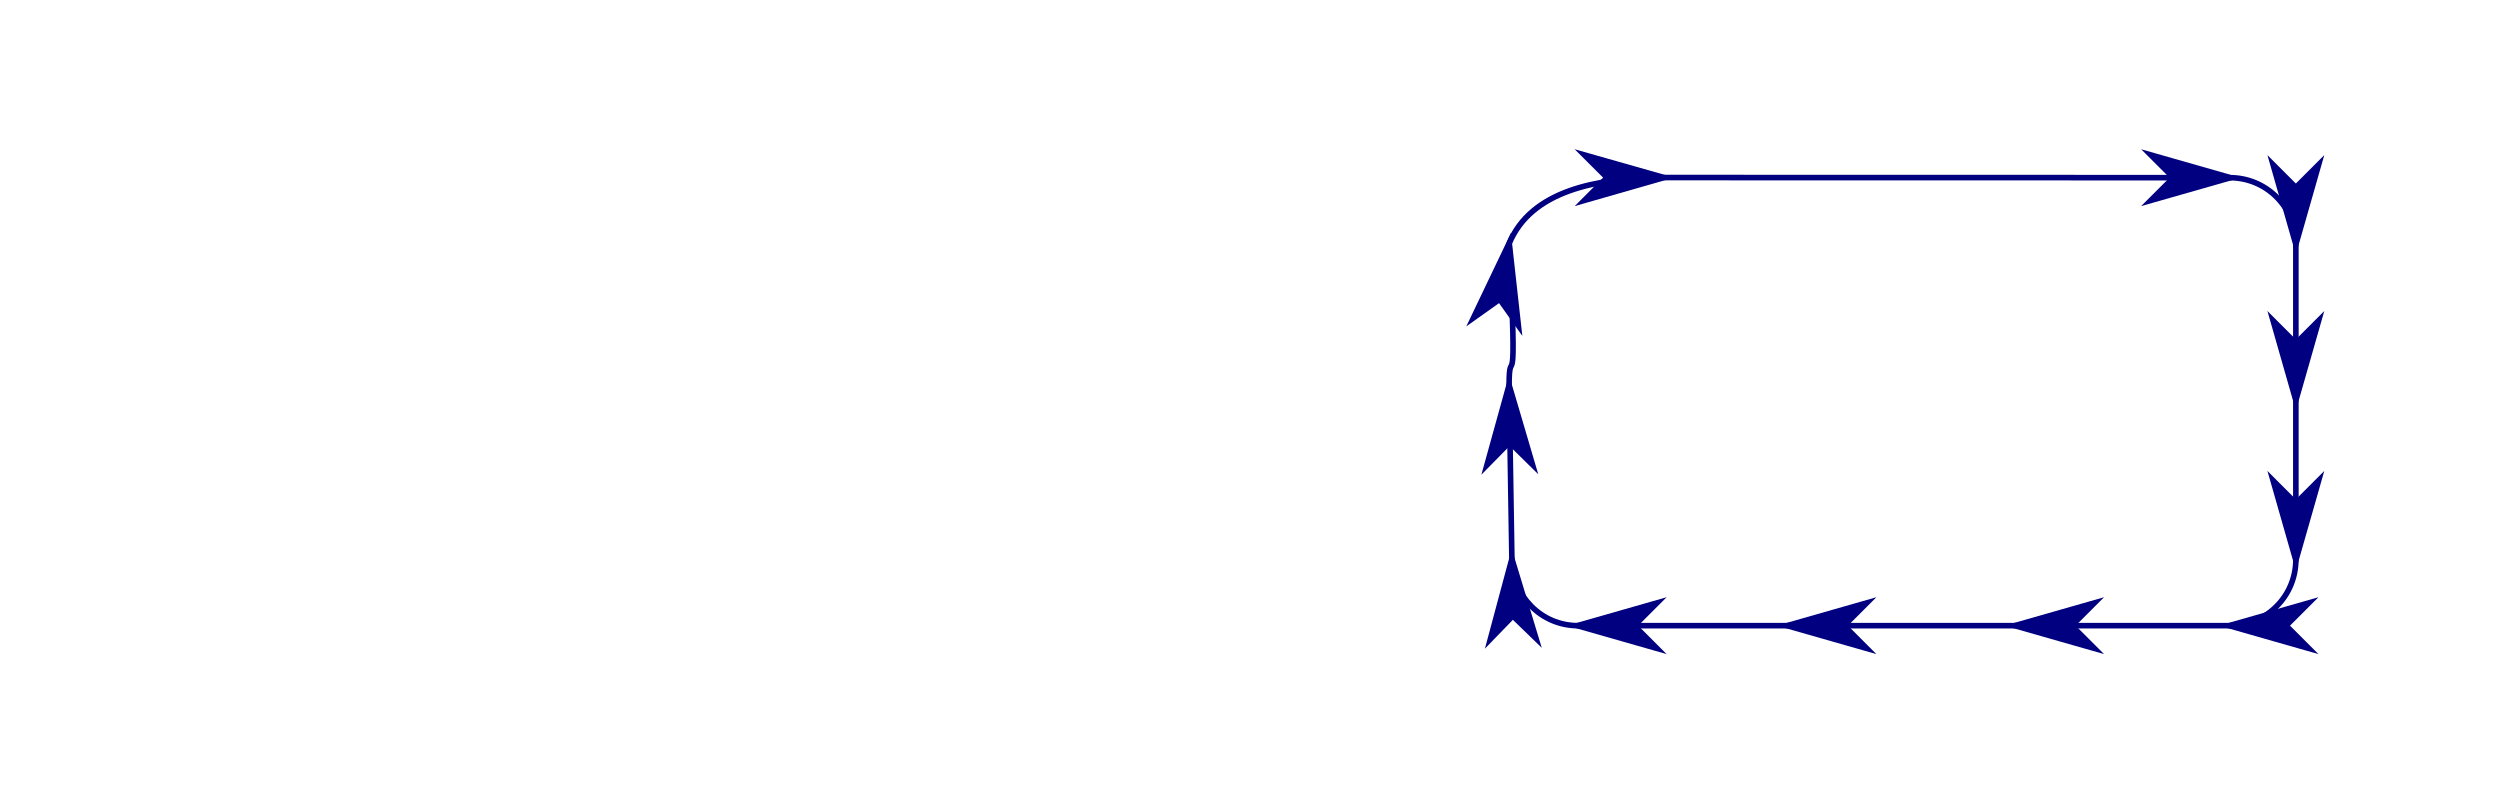
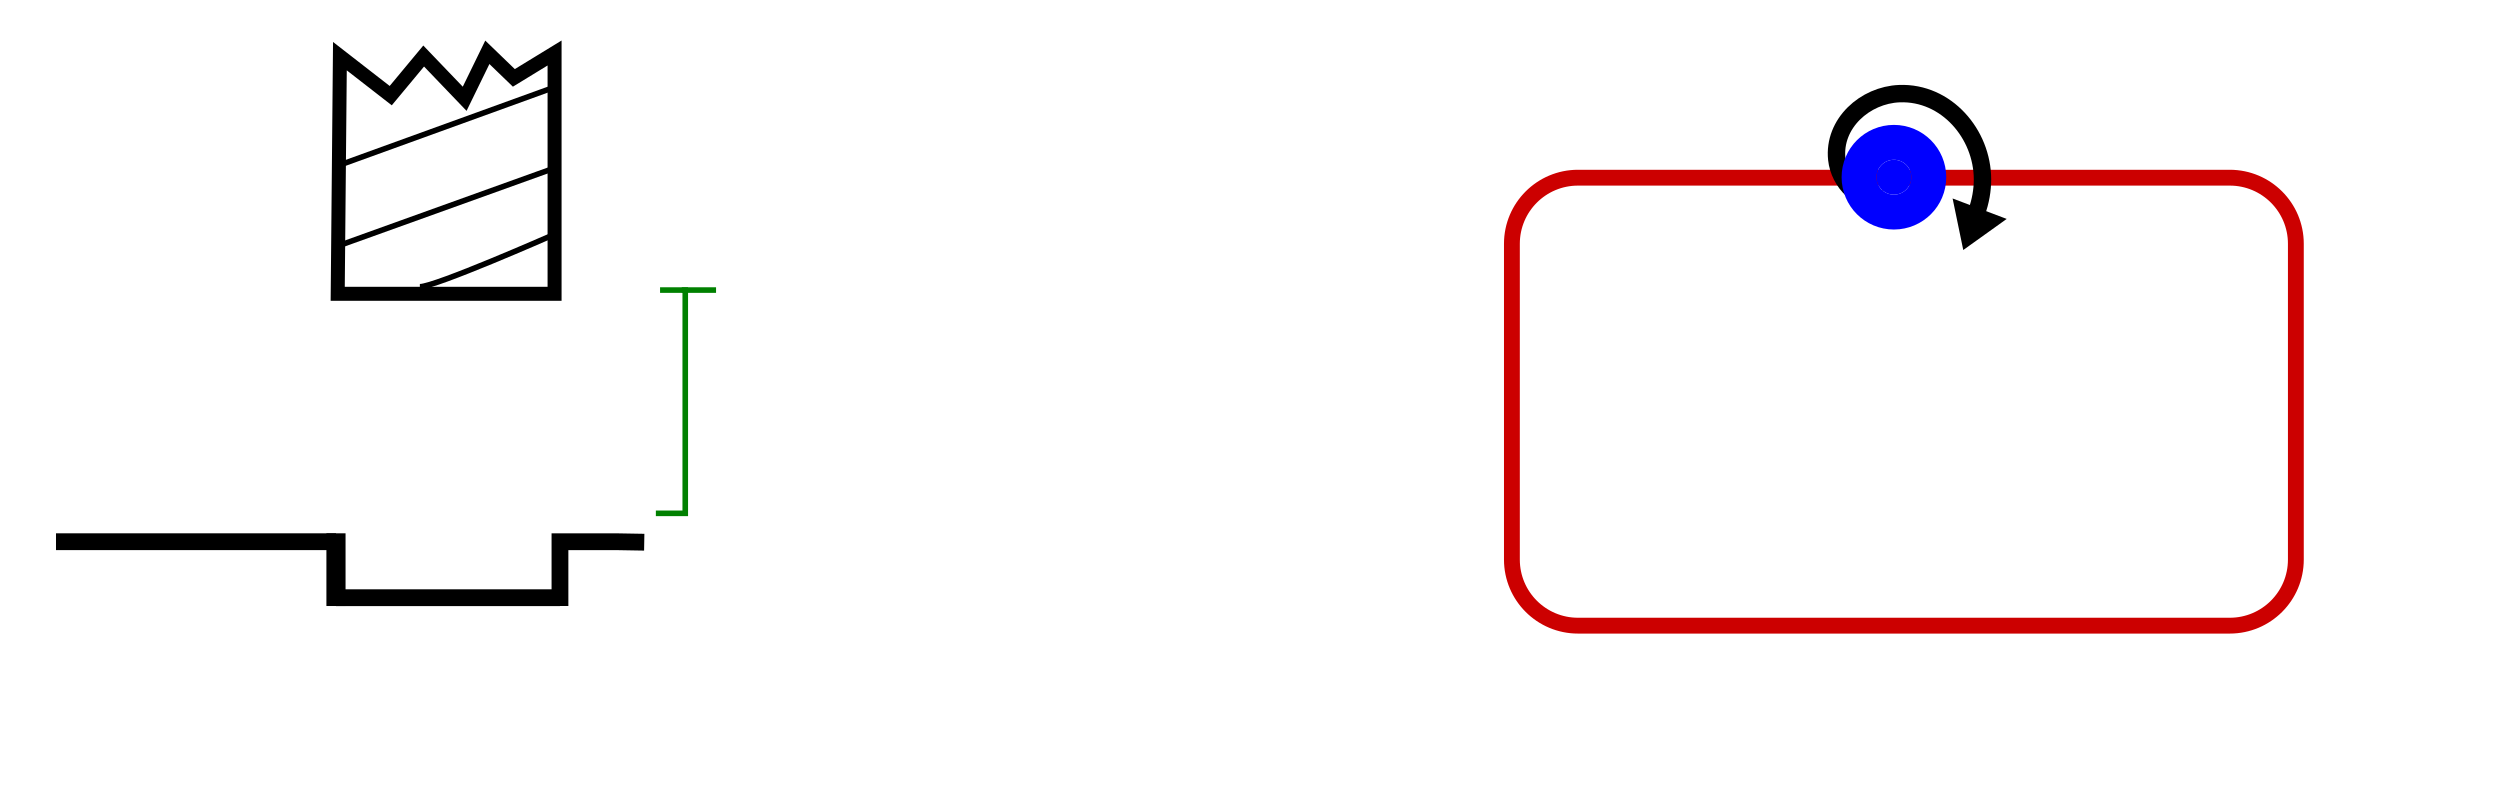
<svg xmlns="http://www.w3.org/2000/svg" width="126mm" height="40mm" viewBox="0 0 446.457 141.732" id="svg4382" version="1.1">
  <defs id="defs4384">
    <marker orient="auto" refY="0.0" refX="0.0" id="Arrow1Lend" style="overflow:visible;">
      <path id="path6101" d="M 0.0,0.0 L 5.0,-5.0 L -12.5,0.0 L 5.0,5.0 L 0.0,0.0 z " style="fill-rule:evenodd;stroke:#000080;stroke-width:1pt;stroke-opacity:1;fill:#000080;fill-opacity:1" transform="scale(0.8) rotate(180) translate(12.5,0)" />
    </marker>
    <marker orient="auto" refY="0.0" refX="0.0" id="Arrow1Lstart" style="overflow:visible">
      <path id="path6098" d="M 0.0,0.0 L 5.0,-5.0 L -12.5,0.0 L 5.0,5.0 L 0.0,0.0 z " style="fill-rule:evenodd;stroke:#000080;stroke-width:1pt;stroke-opacity:1;fill:#000080;fill-opacity:1" transform="scale(0.8) translate(12.5,0)" />
    </marker>
    <marker orient="auto" refY="0" refX="0" id="Arrow1Lstart-1" style="overflow:visible">
      <path id="path6098-4" d="M 0,0 5,-5 -12.5,0 5,5 0,0 Z" style="fill:none;fill-opacity:1;fill-rule:evenodd;stroke:#ff0000;stroke-width:1pt;stroke-opacity:1" transform="matrix(0.8,0,0,0.8,10,0)" />
    </marker>
  </defs>
  <g id="MillVCarve" style="display:none">
    <g transform="translate(251.4401,198.1376)" style="display:inline" id="g5436">
      <path style="fill:none;fill-rule:evenodd;stroke:#000000;stroke-width:2.5;stroke-linecap:butt;stroke-linejoin:miter;stroke-miterlimit:4;stroke-dasharray:none;stroke-opacity:1" d="m -152.625,-189.584 -0.5,25.75 -18.656,17.25 -19.072,-17.5 -0.109,-24.936 9.077,7.051 5.882,-7.074 7.321,7.637 4.05,-8.303 4.735,4.57 z" id="path4174-3" />
      <path style="fill:none;fill-rule:evenodd;stroke:#000000;stroke-width:1px;stroke-linecap:butt;stroke-linejoin:miter;stroke-opacity:1" d="m -182.179,-157.376 c 0,-1 25.25,-12.5 25.25,-12.5 l 3.25,-1.5" id="path4446" />
      <path style="fill:none;fill-rule:evenodd;stroke:#000000;stroke-width:1px;stroke-linecap:butt;stroke-linejoin:miter;stroke-opacity:1" d="m -189.929,-166.376 36.5,-17.75" id="path4448" />
      <path style="fill:none;fill-rule:evenodd;stroke:#000000;stroke-width:1px;stroke-linecap:butt;stroke-linejoin:miter;stroke-opacity:1" d="m -190.929,-176.376 19,-7.25" id="path4450" />
      <path style="fill:none;fill-rule:evenodd;stroke:#000000;stroke-width:1px;stroke-linecap:butt;stroke-linejoin:miter;stroke-opacity:1" d="m -175.929,-150.876 c 1.25,-1.25 6.5,-8.75 6.5,-8.75 l 2.25,8.25" id="path4452" />
    </g>
    <g id="g5728" transform="translate(0.1767767,-4.772971)">
      <path id="path5720" d="m 10,101.732 51.016,0" style="fill:none;fill-rule:evenodd;stroke:#000000;stroke-width:3.03;stroke-linecap:butt;stroke-linejoin:miter;stroke-miterlimit:4;stroke-dasharray:none;stroke-opacity:1" />
      <path id="path5722" d="m 80,121.732 -20,-20" style="fill:none;fill-rule:evenodd;stroke:#000000;stroke-width:3;stroke-linecap:butt;stroke-linejoin:miter;stroke-miterlimit:4;stroke-dasharray:none;stroke-opacity:1" />
      <path id="path5724" d="m 79,122.889 21,-21.156" style="fill:none;fill-rule:evenodd;stroke:#000000;stroke-width:3;stroke-linecap:butt;stroke-linejoin:miter;stroke-miterlimit:4;stroke-dasharray:none;stroke-opacity:1" />
      <path id="path5726" d="m 98.917,101.732 11.083,0" style="fill:none;fill-rule:evenodd;stroke:#000000;stroke-width:3.158;stroke-linecap:butt;stroke-linejoin:miter;stroke-miterlimit:4;stroke-dasharray:none;stroke-opacity:1" />
    </g>
    <rect style="display:inline;opacity:1;fill:none;stroke:#cc0000;stroke-width:2.828;stroke-miterlimit:4;stroke-dasharray:none;stroke-opacity:1" id="rect5751-38" width="140" height="80" x="270" y="31.732" ry="11.798" />
    <text xml:space="preserve" style="font-style:normal;font-weight:normal;font-size:12.5px;line-height:125%;font-family:sans-serif;letter-spacing:0px;word-spacing:0px;fill:#000000;fill-opacity:1;stroke:none;stroke-width:1px;stroke-linecap:butt;stroke-linejoin:miter;stroke-opacity:1" x="281" y="80.732" id="text6020">
      <tspan id="tspan6022" x="281" y="80.732" style="font-style:normal;font-variant:normal;font-weight:normal;font-stretch:normal;font-size:30px;font-family:'Times New Roman';-inkscape-font-specification:'Times New Roman, '">SAMPLE</tspan>
    </text>
    <path style="fill:none;fill-rule:evenodd;stroke:#ff0000;stroke-width:2;stroke-linecap:butt;stroke-linejoin:miter;stroke-miterlimit:4;stroke-dasharray:none;stroke-opacity:1" d="m 60,61.732 20,20 20,-20" id="path4455" />
    <path style="fill:none;fill-rule:evenodd;stroke:#ff0000;stroke-width:1px;stroke-linecap:butt;stroke-linejoin:miter;stroke-opacity:1" d="m 95,71.732 20,0 0,-35 15,0" id="path4457" />
    <path style="fill:none;fill-rule:evenodd;stroke:#000000;stroke-width:1px;stroke-linecap:butt;stroke-linejoin:miter;stroke-opacity:1" d="m 70,66.732 0,0 0,0" id="path4459" />
    <path style="fill:none;fill-rule:evenodd;stroke:#000000;stroke-width:1px;stroke-linecap:butt;stroke-linejoin:miter;stroke-opacity:1" d="m 68.236,66.425 1.945,-2.121" id="path4461" />
    <path style="fill:none;fill-rule:evenodd;stroke:#000000;stroke-width:1px;stroke-linecap:butt;stroke-linejoin:miter;stroke-opacity:1" d="m 72.655,62.757 2.828,-1.237" id="path4463" />
    <path style="fill:none;fill-rule:evenodd;stroke:#000000;stroke-width:1px;stroke-linecap:butt;stroke-linejoin:miter;stroke-opacity:1" d="m 77.87,60.945 c 1.781,-0.117 1.764,-0.213 3.889,0.088" id="path4465" />
    <path style="fill:none;fill-rule:evenodd;stroke:#000000;stroke-width:1px;stroke-linecap:butt;stroke-linejoin:miter;stroke-opacity:1" d="m 84.322,61.697 2.828,1.591" id="path4467" />
    <path style="fill:none;fill-rule:evenodd;stroke:#000000;stroke-width:1px;stroke-linecap:butt;stroke-linejoin:miter;stroke-opacity:1" d="m 88.786,64.746 1.812,1.945" id="path4469" />
    <path style="display:inline;fill:none;fill-rule:evenodd;stroke:#008000;stroke-width:1px;stroke-linecap:butt;stroke-linejoin:miter;stroke-opacity:1" d="m 117.125,91.67 c 0.75,0 5.25,0 5.25,0 l 0,-39.875 -4.5,0" id="path4663" />
    <path style="display:inline;fill:none;fill-rule:evenodd;stroke:#008000;stroke-width:1px;stroke-linecap:butt;stroke-linejoin:miter;stroke-opacity:1" d="m 127.875,51.795 c -0.625,0 -6.125,0 -6.125,0" id="path4665" />
  </g>
  <g id="MillCutOutside" style="display:none">
    <g style="display:inline" id="g5029-3" transform="translate(21.01569,-44.71836)">
      <path style="display:inline;fill:none;fill-rule:evenodd;stroke:#000000;stroke-width:2.5;stroke-linecap:butt;stroke-linejoin:miter;stroke-miterlimit:4;stroke-dasharray:none;stroke-opacity:1" d="m 78.022,54.183 0,43 -38.728,0 0.391,-42.436 9.077,7.051 5.882,-7.074 7.321,7.637 4.05,-8.303 4.735,4.57 z" id="path4174-17" />
      <path style="display:inline;fill:none;fill-rule:evenodd;stroke:#000000;stroke-width:1px;stroke-linecap:butt;stroke-linejoin:miter;stroke-opacity:1" d="M 39.047,88.746 77.441,74.936" id="path4176-22" />
      <path style="display:inline;fill:none;fill-rule:evenodd;stroke:#000000;stroke-width:1px;stroke-linecap:butt;stroke-linejoin:miter;stroke-opacity:1" d="m 53.963,95.928 c 2.762,0 23.478,-9.115 23.478,-9.115" id="path4178-6" />
      <path style="display:inline;fill:none;fill-rule:evenodd;stroke:#000000;stroke-width:1px;stroke-linecap:butt;stroke-linejoin:miter;stroke-opacity:1" d="M 39.876,74.107 77.993,60.296" id="path4180-0" />
    </g>
    <g style="display:inline" id="g5659-6" transform="translate(1.4676546e-7,-14.99218)">
      <path id="path5651-9" d="m 10,111.732 50,0" style="fill:none;fill-rule:evenodd;stroke:#000000;stroke-width:3;stroke-linecap:butt;stroke-linejoin:miter;stroke-miterlimit:4;stroke-dasharray:none;stroke-opacity:1" />
      <path id="path5653-4" d="m 60,110.232 0,12.984" style="fill:none;fill-rule:evenodd;stroke:#000000;stroke-width:3.418;stroke-linecap:butt;stroke-linejoin:miter;stroke-miterlimit:4;stroke-dasharray:none;stroke-opacity:1" />
      <path id="path5655-81" d="m 60,121.732 40,0" style="fill:none;fill-rule:evenodd;stroke:#000000;stroke-width:3;stroke-linecap:butt;stroke-linejoin:miter;stroke-miterlimit:4;stroke-dasharray:none;stroke-opacity:1" />
      <path id="path5657-5" d="m 100,123.213 0,-11.48 10,0 5.05,0.088" style="fill:none;fill-rule:evenodd;stroke:#000000;stroke-width:3;stroke-linecap:butt;stroke-linejoin:miter;stroke-miterlimit:4;stroke-dasharray:none;stroke-opacity:1" />
    </g>
    <rect style="display:inline;opacity:1;fill:none;stroke:#cc0000;stroke-width:2.828;stroke-miterlimit:4;stroke-dasharray:none;stroke-opacity:1" id="rect5751-7" width="140" height="80" x="270" y="31.732" ry="11.798" />
    <g transform="translate(480.4495,-18.29037)" style="display:inline" id="g5855">
      <path d="m -144.39,41.991 c -4.41,1.103 -8.161,-2.934 -8.593,-7.044 -0.676,-6.419 5.071,-11.483 11.169,-11.723 8.402,-0.33 14.84,7.215 14.852,15.294 0.003,1.982 -0.351,3.96 -1.025,5.823" id="path5804" style="fill:none;fill-rule:evenodd;stroke:#000000;stroke-width:3.107px;stroke-linecap:butt;stroke-linejoin:miter;stroke-opacity:1" />
      <circle r="3.114" cy="38.147" cx="-142.778" id="path5809" style="fill:#0000ff;stroke:#0000ff;stroke-width:12.458;stroke-miterlimit:4;stroke-dasharray:none;stroke-opacity:1" />
      <path id="path5811" d="m -130.062,50.295 6.375,-4.562 -7.938,-3 z" style="fill:#000000;fill-rule:evenodd;stroke:#000000;stroke-width:1px;stroke-linecap:butt;stroke-linejoin:miter;stroke-opacity:1" />
    </g>
    <rect style="display:inline;fill:none;stroke:#cc0000;stroke-width:1;stroke-miterlimit:4;stroke-dasharray:1, 1;stroke-dashoffset:0;stroke-opacity:1" id="rect5920-9" width="160" height="100" x="259.61" y="20.927" ry="19.098" />
    <g style="display:inline" id="g4575-7">
      <path id="path4571-0" d="m 60.5,60.982 -0.25,5.75 39.75,0 0,-5.5" style="fill:none;fill-rule:evenodd;stroke:#ff0000;stroke-width:1;stroke-linecap:butt;stroke-linejoin:miter;stroke-miterlimit:4;stroke-dasharray:none;stroke-opacity:1" />
      <path id="path4573-9" d="m 100.25,64.482 15.5,0 0,-43.25 14.5,0" style="fill:none;fill-rule:evenodd;stroke:#ff0000;stroke-width:1;stroke-linecap:butt;stroke-linejoin:miter;stroke-miterlimit:4;stroke-dasharray:none;stroke-opacity:1" />
    </g>
    <path style="display:inline;fill:none;fill-rule:evenodd;stroke:#008000;stroke-width:1px;stroke-linecap:butt;stroke-linejoin:miter;stroke-opacity:1" d="m 117.125,91.67 c 0.75,0 5.25,0 5.25,0 l 0,-39.875 -4.5,0" id="path4663-8" />
    <path style="display:inline;fill:none;fill-rule:evenodd;stroke:#008000;stroke-width:1px;stroke-linecap:butt;stroke-linejoin:miter;stroke-opacity:1" d="m 127.875,51.795 c -0.625,0 -6.125,0 -6.125,0" id="path4665-2" />
  </g>
  <g id="MillCutInside" style="display:none">
    <g style="display:inline" id="g5029-6" transform="translate(21.01569,-44.71836)">
      <path style="display:inline;fill:none;fill-rule:evenodd;stroke:#000000;stroke-width:2.5;stroke-linecap:butt;stroke-linejoin:miter;stroke-miterlimit:4;stroke-dasharray:none;stroke-opacity:1" d="m 78.022,54.183 0,43 -38.728,0 0.391,-42.436 9.077,7.051 5.882,-7.074 7.321,7.637 4.05,-8.303 4.735,4.57 z" id="path4174-6" />
      <path style="display:inline;fill:none;fill-rule:evenodd;stroke:#000000;stroke-width:1px;stroke-linecap:butt;stroke-linejoin:miter;stroke-opacity:1" d="M 39.047,88.746 77.441,74.936" id="path4176-2" />
      <path style="display:inline;fill:none;fill-rule:evenodd;stroke:#000000;stroke-width:1px;stroke-linecap:butt;stroke-linejoin:miter;stroke-opacity:1" d="m 53.963,95.928 c 2.762,0 23.478,-9.115 23.478,-9.115" id="path4178-0" />
      <path style="display:inline;fill:none;fill-rule:evenodd;stroke:#000000;stroke-width:1px;stroke-linecap:butt;stroke-linejoin:miter;stroke-opacity:1" d="M 39.876,74.107 77.993,60.296" id="path4180-3" />
    </g>
    <g style="display:inline" id="g5659-43" transform="translate(1.4676546e-7,-14.99218)">
      <path id="path5651-2" d="m 10,111.732 50,0" style="fill:none;fill-rule:evenodd;stroke:#000000;stroke-width:3;stroke-linecap:butt;stroke-linejoin:miter;stroke-miterlimit:4;stroke-dasharray:none;stroke-opacity:1" />
      <path id="path5653-13" d="m 60,110.232 0,12.984" style="fill:none;fill-rule:evenodd;stroke:#000000;stroke-width:3.418;stroke-linecap:butt;stroke-linejoin:miter;stroke-miterlimit:4;stroke-dasharray:none;stroke-opacity:1" />
      <path id="path5655-0" d="m 60,121.732 40,0" style="fill:none;fill-rule:evenodd;stroke:#000000;stroke-width:3;stroke-linecap:butt;stroke-linejoin:miter;stroke-miterlimit:4;stroke-dasharray:none;stroke-opacity:1" />
      <path id="path5657-1" d="m 100,123.213 0,-11.48 10,0 5.05,0.088" style="fill:none;fill-rule:evenodd;stroke:#000000;stroke-width:3;stroke-linecap:butt;stroke-linejoin:miter;stroke-miterlimit:4;stroke-dasharray:none;stroke-opacity:1" />
    </g>
    <rect style="display:inline;opacity:1;fill:none;stroke:#cc0000;stroke-width:2.828;stroke-miterlimit:4;stroke-dasharray:none;stroke-opacity:1" id="rect5751-1" width="140" height="80" x="270" y="31.732" ry="11.798" />
    <g transform="translate(481.4116,5.999997)" style="display:inline" id="g5855-4">
      <path d="m -144.39,41.991 c -4.41,1.103 -8.161,-2.934 -8.593,-7.044 -0.676,-6.419 5.071,-11.483 11.169,-11.723 8.402,-0.33 14.84,7.215 14.852,15.294 0.003,1.982 -0.351,3.96 -1.025,5.823" id="path5804-0" style="fill:none;fill-rule:evenodd;stroke:#000000;stroke-width:3.107px;stroke-linecap:butt;stroke-linejoin:miter;stroke-opacity:1" />
      <circle r="3.114" cy="38.147" cx="-142.778" id="path5809-7" style="fill:#0000ff;stroke:#0000ff;stroke-width:12.458;stroke-miterlimit:4;stroke-dasharray:none;stroke-opacity:1" />
      <path id="path5811-7" d="m -130.062,50.295 6.375,-4.562 -7.938,-3 z" style="fill:#000000;fill-rule:evenodd;stroke:#000000;stroke-width:1px;stroke-linecap:butt;stroke-linejoin:miter;stroke-opacity:1" />
    </g>
    <rect style="display:inline;fill:none;stroke:#cc0000;stroke-width:1;stroke-miterlimit:4;stroke-dasharray:1, 1;stroke-dashoffset:0;stroke-opacity:1" id="rect5937-0" width="119.9" height="60" x="281" y="41.732" ry="5" />
    <g style="display:inline" id="g4575-8">
      <path id="path4571-8" d="m 60.5,60.982 -0.25,5.75 39.75,0 0,-5.5" style="fill:none;fill-rule:evenodd;stroke:#ff0000;stroke-width:1;stroke-linecap:butt;stroke-linejoin:miter;stroke-miterlimit:4;stroke-dasharray:none;stroke-opacity:1" />
      <path id="path4573-7" d="m 100.25,64.482 15.5,0 0,-43.25 14.5,0" style="fill:none;fill-rule:evenodd;stroke:#ff0000;stroke-width:1;stroke-linecap:butt;stroke-linejoin:miter;stroke-miterlimit:4;stroke-dasharray:none;stroke-opacity:1" />
    </g>
    <path style="display:inline;fill:none;fill-rule:evenodd;stroke:#008000;stroke-width:1px;stroke-linecap:butt;stroke-linejoin:miter;stroke-opacity:1" d="m 117.125,91.67 c 0.75,0 5.25,0 5.25,0 l 0,-39.875 -4.5,0" id="path4663-6" />
    <path style="display:inline;fill:none;fill-rule:evenodd;stroke:#008000;stroke-width:1px;stroke-linecap:butt;stroke-linejoin:miter;stroke-opacity:1" d="m 127.875,51.795 c -0.625,0 -6.125,0 -6.125,0" id="path4665-6" />
  </g>
-   <g id="MillCut" style="display:none">
+   <g id="MillCut" style="display:inline">
    <g style="display:inline" id="g5029-7" transform="translate(21.01569,-44.71836)">
      <path style="display:inline;fill:none;fill-rule:evenodd;stroke:#000000;stroke-width:2.5;stroke-linecap:butt;stroke-linejoin:miter;stroke-miterlimit:4;stroke-dasharray:none;stroke-opacity:1" d="m 78.022,54.183 0,43 -38.728,0 0.391,-42.436 9.077,7.051 5.882,-7.074 7.321,7.637 4.05,-8.303 4.735,4.57 z" id="path4174-1" />
      <path style="display:inline;fill:none;fill-rule:evenodd;stroke:#000000;stroke-width:1px;stroke-linecap:butt;stroke-linejoin:miter;stroke-opacity:1" d="M 39.047,88.746 77.441,74.936" id="path4176-7" />
      <path style="display:inline;fill:none;fill-rule:evenodd;stroke:#000000;stroke-width:1px;stroke-linecap:butt;stroke-linejoin:miter;stroke-opacity:1" d="m 53.963,95.928 c 2.762,0 23.478,-9.115 23.478,-9.115" id="path4178-7" />
      <path style="display:inline;fill:none;fill-rule:evenodd;stroke:#000000;stroke-width:1px;stroke-linecap:butt;stroke-linejoin:miter;stroke-opacity:1" d="M 39.876,74.107 77.993,60.296" id="path4180-5" />
    </g>
    <g style="display:inline" id="g5659-4" transform="translate(1.4676546e-7,-14.99218)">
      <path id="path5651-7" d="m 10,111.732 50,0" style="fill:none;fill-rule:evenodd;stroke:#000000;stroke-width:3;stroke-linecap:butt;stroke-linejoin:miter;stroke-miterlimit:4;stroke-dasharray:none;stroke-opacity:1" />
      <path id="path5653-1" d="m 60,110.232 0,12.984" style="fill:none;fill-rule:evenodd;stroke:#000000;stroke-width:3.418;stroke-linecap:butt;stroke-linejoin:miter;stroke-miterlimit:4;stroke-dasharray:none;stroke-opacity:1" />
      <path id="path5655-8" d="m 60,121.732 40,0" style="fill:none;fill-rule:evenodd;stroke:#000000;stroke-width:3;stroke-linecap:butt;stroke-linejoin:miter;stroke-miterlimit:4;stroke-dasharray:none;stroke-opacity:1" />
      <path id="path5657-7" d="m 100,123.213 0,-11.48 10,0 5.05,0.088" style="fill:none;fill-rule:evenodd;stroke:#000000;stroke-width:3;stroke-linecap:butt;stroke-linejoin:miter;stroke-miterlimit:4;stroke-dasharray:none;stroke-opacity:1" />
    </g>
    <rect style="display:inline;opacity:1;fill:none;stroke:#cc0000;stroke-width:2.828;stroke-miterlimit:4;stroke-dasharray:none;stroke-opacity:1" id="rect5751-50" width="140" height="80" x="270" y="31.732" ry="11.798" />
    <g transform="translate(481,-6.500003)" style="display:inline" id="g5855-4-0">
      <path d="m -144.39,41.991 c -4.41,1.103 -8.161,-2.934 -8.593,-7.044 -0.676,-6.419 5.071,-11.483 11.169,-11.723 8.402,-0.33 14.84,7.215 14.852,15.294 0.003,1.982 -0.351,3.96 -1.025,5.823" id="path5804-0-7" style="fill:none;fill-rule:evenodd;stroke:#000000;stroke-width:3.107px;stroke-linecap:butt;stroke-linejoin:miter;stroke-opacity:1" />
      <circle r="3.114" cy="38.147" cx="-142.778" id="path5809-7-0" style="fill:#0000ff;stroke:#0000ff;stroke-width:12.458;stroke-miterlimit:4;stroke-dasharray:none;stroke-opacity:1" />
      <path id="path5811-7-2" d="m -130.062,50.295 6.375,-4.562 -7.938,-3 z" style="fill:#000000;fill-rule:evenodd;stroke:#000000;stroke-width:1px;stroke-linecap:butt;stroke-linejoin:miter;stroke-opacity:1" />
-     </g>
-     <g style="display:inline" id="g4575-8-0">
-       <path id="path4571-8-3" d="m 60.5,60.982 -0.25,5.75 39.75,0 0,-5.5" style="fill:none;fill-rule:evenodd;stroke:#ff0000;stroke-width:1;stroke-linecap:butt;stroke-linejoin:miter;stroke-miterlimit:4;stroke-dasharray:none;stroke-opacity:1" />
-       <path id="path4573-7-0" d="m 100.25,64.482 15.5,0 0,-43.25 14.5,0" style="fill:none;fill-rule:evenodd;stroke:#ff0000;stroke-width:1;stroke-linecap:butt;stroke-linejoin:miter;stroke-miterlimit:4;stroke-dasharray:none;stroke-opacity:1" />
    </g>
    <path style="display:inline;fill:none;fill-rule:evenodd;stroke:#008000;stroke-width:1px;stroke-linecap:butt;stroke-linejoin:miter;stroke-opacity:1" d="m 117.125,91.67 c 0.75,0 5.25,0 5.25,0 l 0,-39.875 -4.5,0" id="path4663-2" />
    <path style="display:inline;fill:none;fill-rule:evenodd;stroke:#008000;stroke-width:1px;stroke-linecap:butt;stroke-linejoin:miter;stroke-opacity:1" d="m 127.875,51.795 c -0.625,0 -6.125,0 -6.125,0" id="path4665-4" />
  </g>
  <g id="MillPocket" style="display:none">
    <g id="g5029" transform="translate(21.01569,-44.71836)">
      <path style="display:inline;fill:none;fill-rule:evenodd;stroke:#000000;stroke-width:2.5;stroke-linecap:butt;stroke-linejoin:miter;stroke-miterlimit:4;stroke-dasharray:none;stroke-opacity:1" d="m 78.022,54.183 0,43 -38.728,0 0.391,-42.436 9.077,7.051 5.882,-7.074 7.321,7.637 4.05,-8.303 4.735,4.57 z" id="path4174" />
      <path style="display:inline;fill:none;fill-rule:evenodd;stroke:#000000;stroke-width:1px;stroke-linecap:butt;stroke-linejoin:miter;stroke-opacity:1" d="M 39.047,88.746 77.441,74.936" id="path4176" />
      <path style="display:inline;fill:none;fill-rule:evenodd;stroke:#000000;stroke-width:1px;stroke-linecap:butt;stroke-linejoin:miter;stroke-opacity:1" d="m 53.963,95.928 c 2.762,0 23.478,-9.115 23.478,-9.115" id="path4178" />
      <path style="display:inline;fill:none;fill-rule:evenodd;stroke:#000000;stroke-width:1px;stroke-linecap:butt;stroke-linejoin:miter;stroke-opacity:1" d="M 39.876,74.107 77.993,60.296" id="path4180" />
    </g>
    <g id="g5659" transform="translate(1.4676546e-7,-14.99218)">
      <path id="path5651" d="m 10,111.732 50,0" style="fill:none;fill-rule:evenodd;stroke:#000000;stroke-width:3;stroke-linecap:butt;stroke-linejoin:miter;stroke-miterlimit:4;stroke-dasharray:none;stroke-opacity:1" />
      <path id="path5653" d="m 60,110.232 0,12.984" style="fill:none;fill-rule:evenodd;stroke:#000000;stroke-width:3.418;stroke-linecap:butt;stroke-linejoin:miter;stroke-miterlimit:4;stroke-dasharray:none;stroke-opacity:1" />
      <path id="path5655" d="m 60,121.732 40,0" style="fill:none;fill-rule:evenodd;stroke:#000000;stroke-width:3;stroke-linecap:butt;stroke-linejoin:miter;stroke-miterlimit:4;stroke-dasharray:none;stroke-opacity:1" />
      <path id="path5657" d="m 100,123.213 0,-11.48 10,0 5.05,0.088" style="fill:none;fill-rule:evenodd;stroke:#000000;stroke-width:3;stroke-linecap:butt;stroke-linejoin:miter;stroke-miterlimit:4;stroke-dasharray:none;stroke-opacity:1" />
    </g>
    <rect style="display:inline;opacity:1;fill:none;stroke:#cc0000;stroke-width:2.828;stroke-miterlimit:4;stroke-dasharray:none;stroke-opacity:1" id="rect5751-33" width="140" height="80" x="270" y="31.732" ry="11.798" />
    <rect style="display:inline;fill:none;stroke:#cc0000;stroke-width:1;stroke-miterlimit:4;stroke-dasharray:1, 1;stroke-dashoffset:0;stroke-opacity:1" id="rect5937-7" width="119.9" height="60" x="280.05" y="41.732" ry="5" />
    <rect style="display:inline;fill:none;stroke:#cc0000;stroke-width:1;stroke-miterlimit:4;stroke-dasharray:1, 1;stroke-dashoffset:0;stroke-opacity:1" id="rect5937-7-4" width="99.9" height="40" x="290.05" y="51.732" ry="3.333" />
    <rect style="display:inline;fill:none;stroke:#cc0000;stroke-width:1;stroke-miterlimit:4;stroke-dasharray:1, 1;stroke-dashoffset:0;stroke-opacity:1" id="rect5937-7-4-7" width="79.9" height="20" x="300.05" y="61.732" ry="1.667" />
    <rect style="display:inline;fill:none;stroke:#cc0000;stroke-width:1;stroke-miterlimit:4;stroke-dasharray:1, 1;stroke-dashoffset:0;stroke-opacity:1" id="rect5937-7-4-7-3" width="79.9" height="20" x="300.05" y="61.732" ry="1.667" />
    <g style="display:inline" id="g4575-8-4">
      <path id="path4571-8-1" d="m 60.5,60.982 -0.25,5.75 39.75,0 0,-5.5" style="fill:none;fill-rule:evenodd;stroke:#ff0000;stroke-width:1;stroke-linecap:butt;stroke-linejoin:miter;stroke-miterlimit:4;stroke-dasharray:none;stroke-opacity:1" />
      <path id="path4573-7-7" d="m 100.25,64.482 15.5,0 0,-43.25 14.5,0" style="fill:none;fill-rule:evenodd;stroke:#ff0000;stroke-width:1;stroke-linecap:butt;stroke-linejoin:miter;stroke-miterlimit:4;stroke-dasharray:none;stroke-opacity:1" />
    </g>
    <path style="display:inline;fill:none;fill-rule:evenodd;stroke:#008000;stroke-width:1px;stroke-linecap:butt;stroke-linejoin:miter;stroke-opacity:1" d="m 117.312,91.607 c 0.75,0 5.25,0 5.25,0 l 0,-39.875 -4.5,0" id="path4663-25" />
    <path style="display:inline;fill:none;fill-rule:evenodd;stroke:#008000;stroke-width:1px;stroke-linecap:butt;stroke-linejoin:miter;stroke-opacity:1" d="m 128.062,51.732 c -0.625,0 -6.125,0 -6.125,0" id="path4665-23" />
  </g>
  <g id="LaserCutOutside" style="display:none">
    <g id="g5203-0" transform="translate(-107.5024,-51.98283)">
      <path style="fill:none;fill-rule:evenodd;stroke:#000000;stroke-width:2.5;stroke-linecap:butt;stroke-linejoin:miter;stroke-miterlimit:4;stroke-dasharray:none;stroke-opacity:1" d="m 168.286,63.21 0,43.945 19.336,17.969 19.141,-17.871 0.195,-43.652" id="path4420-8" />
      <path style="fill:none;fill-rule:evenodd;stroke:#ff0000;stroke-width:1;stroke-linecap:butt;stroke-linejoin:miter;stroke-miterlimit:4;stroke-dasharray:1, 1;stroke-dashoffset:0;stroke-opacity:1" d="m 187.524,127.761 0,19.336" id="path4424-2" />
      <path style="fill:none;fill-rule:evenodd;stroke:#000000;stroke-width:1px;stroke-linecap:butt;stroke-linejoin:miter;stroke-opacity:1" d="m 168.449,104.466 38.007,0" id="path4278-6" />
      <path style="fill:none;fill-rule:evenodd;stroke:#000000;stroke-width:1px;stroke-linecap:butt;stroke-linejoin:miter;stroke-opacity:1" d="m 168.272,96.688 37.477,0" id="path4280-4" />
      <path style="fill:none;fill-rule:evenodd;stroke:#000000;stroke-width:2.5;stroke-linecap:butt;stroke-linejoin:miter;stroke-miterlimit:4;stroke-dasharray:none;stroke-opacity:1" d="m 168.712,63.922 2.875,-4.5 6.375,7.375 6.875,-7.375 8.375,8.75 5.5,-7.25 8.125,3.625" id="path4282-7" />
    </g>
    <path style="display:inline;opacity:1;fill:none;fill-rule:evenodd;stroke:#000000;stroke-width:3;stroke-linecap:butt;stroke-linejoin:miter;stroke-miterlimit:4;stroke-dasharray:none;stroke-opacity:1" d="M 5,101.732 115,101.732" id="path5618-3" />
    <rect style="display:inline;opacity:1;fill:none;stroke:#cc0000;stroke-width:2.828;stroke-miterlimit:4;stroke-dasharray:none;stroke-opacity:1" id="rect5751-0" width="140" height="80" x="270" y="31.732" ry="11.798" />
    <rect style="display:inline;fill:none;stroke:#cc0000;stroke-width:1;stroke-miterlimit:4;stroke-dasharray:1, 1;stroke-dashoffset:0;stroke-opacity:1" id="rect5920" width="160" height="100" x="259" y="21.232" ry="19.098" />
    <path style="display:inline;opacity:1;fill:none;fill-rule:evenodd;stroke:#ff0000;stroke-width:1px;stroke-linecap:butt;stroke-linejoin:miter;stroke-opacity:1" d="m 87.5,81.732 30,0 0,-60 15,0" id="path4453-32" />
    <path style="display:inline;opacity:1;fill:none;fill-rule:evenodd;stroke:#ff0000;stroke-width:1px;stroke-linecap:butt;stroke-linejoin:miter;stroke-opacity:1" d="m 87.5,81.732 30,0 0,-60 15,0" id="path4453-7" />
  </g>
  <g id="LaserFill" style="display:none">
    <g id="g5203" transform="translate(-107.5024,-51.98283)">
      <path style="fill:none;fill-rule:evenodd;stroke:#000000;stroke-width:2.5;stroke-linecap:butt;stroke-linejoin:miter;stroke-miterlimit:4;stroke-dasharray:none;stroke-opacity:1" d="m 168.286,63.21 0,43.945 19.336,17.969 19.141,-17.871 0.195,-43.652" id="path4420" />
      <path style="fill:none;fill-rule:evenodd;stroke:#ff0000;stroke-width:1;stroke-linecap:butt;stroke-linejoin:miter;stroke-miterlimit:4;stroke-dasharray:1, 1;stroke-dashoffset:0;stroke-opacity:1" d="m 187.524,127.761 0,19.336" id="path4424" />
      <path style="fill:none;fill-rule:evenodd;stroke:#000000;stroke-width:1px;stroke-linecap:butt;stroke-linejoin:miter;stroke-opacity:1" d="m 168.449,104.466 38.007,0" id="path4278" />
      <path style="fill:none;fill-rule:evenodd;stroke:#000000;stroke-width:1px;stroke-linecap:butt;stroke-linejoin:miter;stroke-opacity:1" d="m 168.272,96.688 37.477,0" id="path4280" />
      <path style="fill:none;fill-rule:evenodd;stroke:#000000;stroke-width:2.5;stroke-linecap:butt;stroke-linejoin:miter;stroke-miterlimit:4;stroke-dasharray:none;stroke-opacity:1" d="m 168.712,63.922 2.875,-4.5 6.375,7.375 6.875,-7.375 8.375,8.75 5.5,-7.25 8.125,3.625" id="path4282" />
    </g>
    <path style="display:inline;opacity:1;fill:none;fill-rule:evenodd;stroke:#000000;stroke-width:3;stroke-linecap:butt;stroke-linejoin:miter;stroke-miterlimit:4;stroke-dasharray:none;stroke-opacity:1" d="M 5,101.732 115,101.732" id="path5618-39" />
    <rect style="display:inline;opacity:1;fill:none;stroke:#cc0000;stroke-width:2.828;stroke-miterlimit:4;stroke-dasharray:none;stroke-opacity:1" id="rect5751-5" width="140" height="80" x="270" y="31.732" ry="11.798" />
    <path style="fill:none;fill-rule:evenodd;stroke:#800000;stroke-width:1;stroke-linecap:butt;stroke-linejoin:miter;stroke-miterlimit:4;stroke-dasharray:1, 1;stroke-dashoffset:0;stroke-opacity:1" d="m 280,41.732 120,0" id="path6024" />
    <path style="display:inline;fill:none;fill-rule:evenodd;stroke:#800000;stroke-width:1;stroke-linecap:butt;stroke-linejoin:miter;stroke-miterlimit:4;stroke-dasharray:1, 1;stroke-dashoffset:0;stroke-opacity:1" d="m 280,51.732 120,0" id="path6024-7" />
    <path style="display:inline;fill:none;fill-rule:evenodd;stroke:#800000;stroke-width:1;stroke-linecap:butt;stroke-linejoin:miter;stroke-miterlimit:4;stroke-dasharray:1, 1;stroke-dashoffset:0;stroke-opacity:1" d="m 280,61.732 120,0" id="path6024-78" />
    <path style="display:inline;fill:none;fill-rule:evenodd;stroke:#800000;stroke-width:1;stroke-linecap:butt;stroke-linejoin:miter;stroke-miterlimit:4;stroke-dasharray:1, 1;stroke-dashoffset:0;stroke-opacity:1" d="m 280,71.732 120,0" id="path6024-1" />
    <path style="display:inline;fill:none;fill-rule:evenodd;stroke:#800000;stroke-width:1;stroke-linecap:butt;stroke-linejoin:miter;stroke-miterlimit:4;stroke-dasharray:1, 1;stroke-dashoffset:0;stroke-opacity:1" d="m 280,81.732 120,0" id="path6024-1-7" />
    <path style="display:inline;fill:none;fill-rule:evenodd;stroke:#800000;stroke-width:1;stroke-linecap:butt;stroke-linejoin:miter;stroke-miterlimit:4;stroke-dasharray:1, 1;stroke-dashoffset:0;stroke-opacity:1" d="m 280,91.732 120,0" id="path6024-1-9" />
    <path style="display:inline;fill:none;fill-rule:evenodd;stroke:#800000;stroke-width:1;stroke-linecap:butt;stroke-linejoin:miter;stroke-miterlimit:4;stroke-dasharray:1, 1;stroke-dashoffset:0;stroke-opacity:1" d="m 280,101.732 120,0" id="path6024-1-79" />
    <path style="fill:none;fill-rule:evenodd;stroke:#ff0000;stroke-width:1px;stroke-linecap:butt;stroke-linejoin:miter;stroke-opacity:1" d="m 205.25,81.982 44.5,0.25 0.5,-24.75 35,-0.5" id="path4559" />
    <path style="fill:none;fill-rule:evenodd;stroke:#ff0000;stroke-width:1px;stroke-linecap:butt;stroke-linejoin:miter;stroke-opacity:1" d="m 285,57.045 0,-3.75 2.969,0.062" id="path4563" />
    <path style="fill:none;fill-rule:evenodd;stroke:#ff0000;stroke-width:1px;stroke-linecap:butt;stroke-linejoin:miter;stroke-opacity:1" d="m 285,56.795 0,2.875 2.906,0" id="path4565" />
  </g>
  <g id="LaserCutInside" style="display:none">
    <g id="g5203-7" transform="translate(-107.5024,-51.98283)">
      <path style="fill:none;fill-rule:evenodd;stroke:#000000;stroke-width:2.5;stroke-linecap:butt;stroke-linejoin:miter;stroke-miterlimit:4;stroke-dasharray:none;stroke-opacity:1" d="m 168.286,63.21 0,43.945 19.336,17.969 19.141,-17.871 0.195,-43.652" id="path4420-7" />
      <path style="fill:none;fill-rule:evenodd;stroke:#ff0000;stroke-width:1;stroke-linecap:butt;stroke-linejoin:miter;stroke-miterlimit:4;stroke-dasharray:1, 1;stroke-dashoffset:0;stroke-opacity:1" d="m 187.524,127.761 0,19.336" id="path4424-0" />
      <path style="fill:none;fill-rule:evenodd;stroke:#000000;stroke-width:1px;stroke-linecap:butt;stroke-linejoin:miter;stroke-opacity:1" d="m 168.449,104.466 38.007,0" id="path4278-8" />
      <path style="fill:none;fill-rule:evenodd;stroke:#000000;stroke-width:1px;stroke-linecap:butt;stroke-linejoin:miter;stroke-opacity:1" d="m 168.272,96.688 37.477,0" id="path4280-5" />
      <path style="fill:none;fill-rule:evenodd;stroke:#000000;stroke-width:2.5;stroke-linecap:butt;stroke-linejoin:miter;stroke-miterlimit:4;stroke-dasharray:none;stroke-opacity:1" d="m 168.712,63.922 2.875,-4.5 6.375,7.375 6.875,-7.375 8.375,8.75 5.5,-7.25 8.125,3.625" id="path4282-2" />
    </g>
    <path style="display:inline;opacity:1;fill:none;fill-rule:evenodd;stroke:#000000;stroke-width:3;stroke-linecap:butt;stroke-linejoin:miter;stroke-miterlimit:4;stroke-dasharray:none;stroke-opacity:1" d="M 5,101.732 115,101.732" id="path5618-8" />
    <rect style="display:inline;opacity:1;fill:none;stroke:#cc0000;stroke-width:2.828;stroke-miterlimit:4;stroke-dasharray:none;stroke-opacity:1" id="rect5751-3" width="140" height="80" x="270" y="31.732" ry="11.798" />
    <rect style="fill:none;stroke:#cc0000;stroke-width:1;stroke-miterlimit:4;stroke-dasharray:1, 1;stroke-dashoffset:0;stroke-opacity:1" id="rect5937" width="119.9" height="60" x="280" y="41.732" ry="5" />
    <path style="display:inline;opacity:1;fill:none;fill-rule:evenodd;stroke:#ff0000;stroke-width:1px;stroke-linecap:butt;stroke-linejoin:miter;stroke-opacity:1" d="m 87.5,81.732 30,0 0,-60 15,0" id="path4453-0" />
  </g>
  <g id="LaserCut" style="display:none;opacity:1">
    <g id="g5203-04" transform="translate(-107.5024,-51.98283)">
      <path style="fill:none;fill-rule:evenodd;stroke:#000000;stroke-width:2.5;stroke-linecap:butt;stroke-linejoin:miter;stroke-miterlimit:4;stroke-dasharray:none;stroke-opacity:1" d="m 168.286,63.21 0,43.945 19.336,17.969 19.141,-17.871 0.195,-43.652" id="path4420-81" />
      <path style="fill:none;fill-rule:evenodd;stroke:#ff0000;stroke-width:1;stroke-linecap:butt;stroke-linejoin:miter;stroke-miterlimit:4;stroke-dasharray:1, 1;stroke-dashoffset:0;stroke-opacity:1" d="m 187.524,127.761 0,19.336" id="path4424-3" />
      <path style="fill:none;fill-rule:evenodd;stroke:#000000;stroke-width:1px;stroke-linecap:butt;stroke-linejoin:miter;stroke-opacity:1" d="m 168.449,104.466 38.007,0" id="path4278-65" />
      <path style="fill:none;fill-rule:evenodd;stroke:#000000;stroke-width:1px;stroke-linecap:butt;stroke-linejoin:miter;stroke-opacity:1" d="m 168.272,96.688 37.477,0" id="path4280-58" />
      <path style="fill:none;fill-rule:evenodd;stroke:#000000;stroke-width:2.5;stroke-linecap:butt;stroke-linejoin:miter;stroke-miterlimit:4;stroke-dasharray:none;stroke-opacity:1" d="m 168.712,63.922 2.875,-4.5 6.375,7.375 6.875,-7.375 8.375,8.75 5.5,-7.25 8.125,3.625" id="path4282-0" />
    </g>
    <path style="fill:none;fill-rule:evenodd;stroke:#000000;stroke-width:3;stroke-linecap:butt;stroke-linejoin:miter;stroke-miterlimit:4;stroke-dasharray:none;stroke-opacity:1" d="M 5,101.732 115,101.732" id="path5618" />
    <rect style="fill:none;stroke:#cc0000;stroke-width:2.828;stroke-miterlimit:4;stroke-dasharray:none;stroke-opacity:1" id="rect5751" width="140" height="80" x="270" y="31.732" ry="11.798" />
  </g>
-   <g id="CW" style="display:inline">
+   <g id="CW" style="display:none">
    <path style="display:inline;opacity:1;fill:none;stroke:#000080;stroke-width:1;stroke-miterlimit:4;stroke-dasharray:none;stroke-opacity:1;marker-mid:url(#Arrow1Lend)" d="m 398.202,31.732 c 6.536,0 11.798,5.262 11.798,11.798 l 0,27.845 0,28.559 c 0,6.536 -5.262,11.798 -11.798,11.798 l -38.285,0 -40.659,0 -37.461,0 c -6.536,0 -11.693,-5.263 -11.798,-11.798 l -0.5,-31.034 c 0,-8.457 1.592,5.381 0,-25.37 3.849,-9.442 15.589,-11.796 27.542,-11.821 33.72,-0.015 67.44,0.023 101.16,0.023 z" id="rect5751-50-89-8" />
  </g>
  <g id="CCW" style="display:none">
    <path style="display:inline;opacity:1;fill:none;stroke:#000080;stroke-width:1;stroke-miterlimit:4;stroke-dasharray:none;stroke-opacity:1;marker-mid:url(#Arrow1Lstart)" d="m 398.202,33.419 c 6.536,0 11.798,5.262 11.798,11.798 l 0,27.845 0,28.559 c 0,6.536 -5.262,11.798 -11.798,11.798 l -38.285,0 -40.659,0 -37.461,0 C 275.262,113.419 270,108.157 270,101.621 l 0,-31.034 0,-25.37 c 0,-4.497 7.721,-13.812 16.897,-12.847 41.216,1.336 70.075,1.049 111.305,1.049 z" id="rect5751-50-89" />
  </g>
  <g id="Labels" style="display:none">
    <text xml:space="preserve" style="font-style:normal;font-weight:normal;font-size:15px;line-height:125%;font-family:sans-serif;letter-spacing:0px;word-spacing:0px;fill:#000000;fill-opacity:1;stroke:none;stroke-width:1px;stroke-linecap:butt;stroke-linejoin:miter;stroke-opacity:1" x="133.112" y="41.392" id="toolAngle">
      <tspan id="tspan4335" x="133.112" y="41.392">V Angle</tspan>
    </text>
    <text xml:space="preserve" style="font-style:normal;font-weight:normal;font-size:15px;line-height:125%;font-family:sans-serif;letter-spacing:0px;word-spacing:0px;fill:#000000;fill-opacity:1;stroke:none;stroke-width:1px;stroke-linecap:butt;stroke-linejoin:miter;stroke-opacity:1" x="133.112" y="56.392" id="zClearance">
      <tspan id="tspan4335-7" x="133.112" y="56.392">Clearance</tspan>
    </text>
    <text xml:space="preserve" style="font-style:normal;font-weight:normal;font-size:15px;line-height:125%;font-family:sans-serif;letter-spacing:0px;word-spacing:0px;fill:#000000;fill-opacity:1;stroke:none;stroke-width:1px;stroke-linecap:butt;stroke-linejoin:miter;stroke-opacity:1" x="133.112" y="71.392" id="cutDirection">
      <tspan x="133.112" y="71.392" id="tspan4447">Direction</tspan>
      <tspan x="133.112" y="90.142" id="tspan4451" />
    </text>
    <text xml:space="preserve" style="font-style:normal;font-weight:normal;font-size:15px;line-height:125%;font-family:sans-serif;letter-spacing:0px;word-spacing:0px;fill:#000000;fill-opacity:1;stroke:none;stroke-width:1px;stroke-linecap:butt;stroke-linejoin:miter;stroke-opacity:1" x="133.112" y="86.392" id="lineSpace">
      <tspan id="tspan4335-3" x="133.112" y="86.392">Line Space</tspan>
    </text>
    <text xml:space="preserve" style="font-style:normal;font-weight:normal;font-size:15px;line-height:125%;font-family:sans-serif;letter-spacing:0px;word-spacing:0px;fill:#000000;fill-opacity:1;stroke:none;stroke-width:1px;stroke-linecap:butt;stroke-linejoin:miter;stroke-opacity:1" x="133.112" y="101.392" id="zStep">
      <tspan id="tspan4335-47" x="133.112" y="101.392">Depth per pass</tspan>
    </text>
    <text xml:space="preserve" style="font-style:normal;font-weight:normal;font-size:15px;line-height:125%;font-family:sans-serif;letter-spacing:0px;word-spacing:0px;fill:#000000;fill-opacity:1;stroke:none;stroke-width:1px;stroke-linecap:butt;stroke-linejoin:miter;stroke-opacity:1" x="133.112" y="26.392" id="toolDia">
      <tspan id="tspan4335-90" x="133.112" y="26.392">Tool Dia</tspan>
    </text>
    <text xml:space="preserve" style="font-style:normal;font-weight:normal;font-size:15px;line-height:125%;font-family:sans-serif;letter-spacing:0px;word-spacing:0px;fill:#000000;fill-opacity:1;stroke:none;stroke-width:1px;stroke-linecap:butt;stroke-linejoin:miter;stroke-opacity:1" x="133.112" y="116.392" id="zDepth">
      <tspan id="tspan4335-47-7" x="133.112" y="116.392">Final Depth</tspan>
    </text>
+     <text xml:space="preserve" style="font-style:normal;font-weight:normal;font-size:15px;line-height:125%;font-family:sans-serif;letter-spacing:0px;word-spacing:0px;display:inline;fill:#000000;fill-opacity:1;stroke:none;stroke-width:1px;stroke-linecap:butt;stroke-linejoin:miter;stroke-opacity:1" x="133.112" y="26.392" id="laserDia">
+       <tspan id="tspan4335-90-6" x="133.112" y="26.392">Tool Dia</tspan>
+     </text>
  </g>
</svg>
